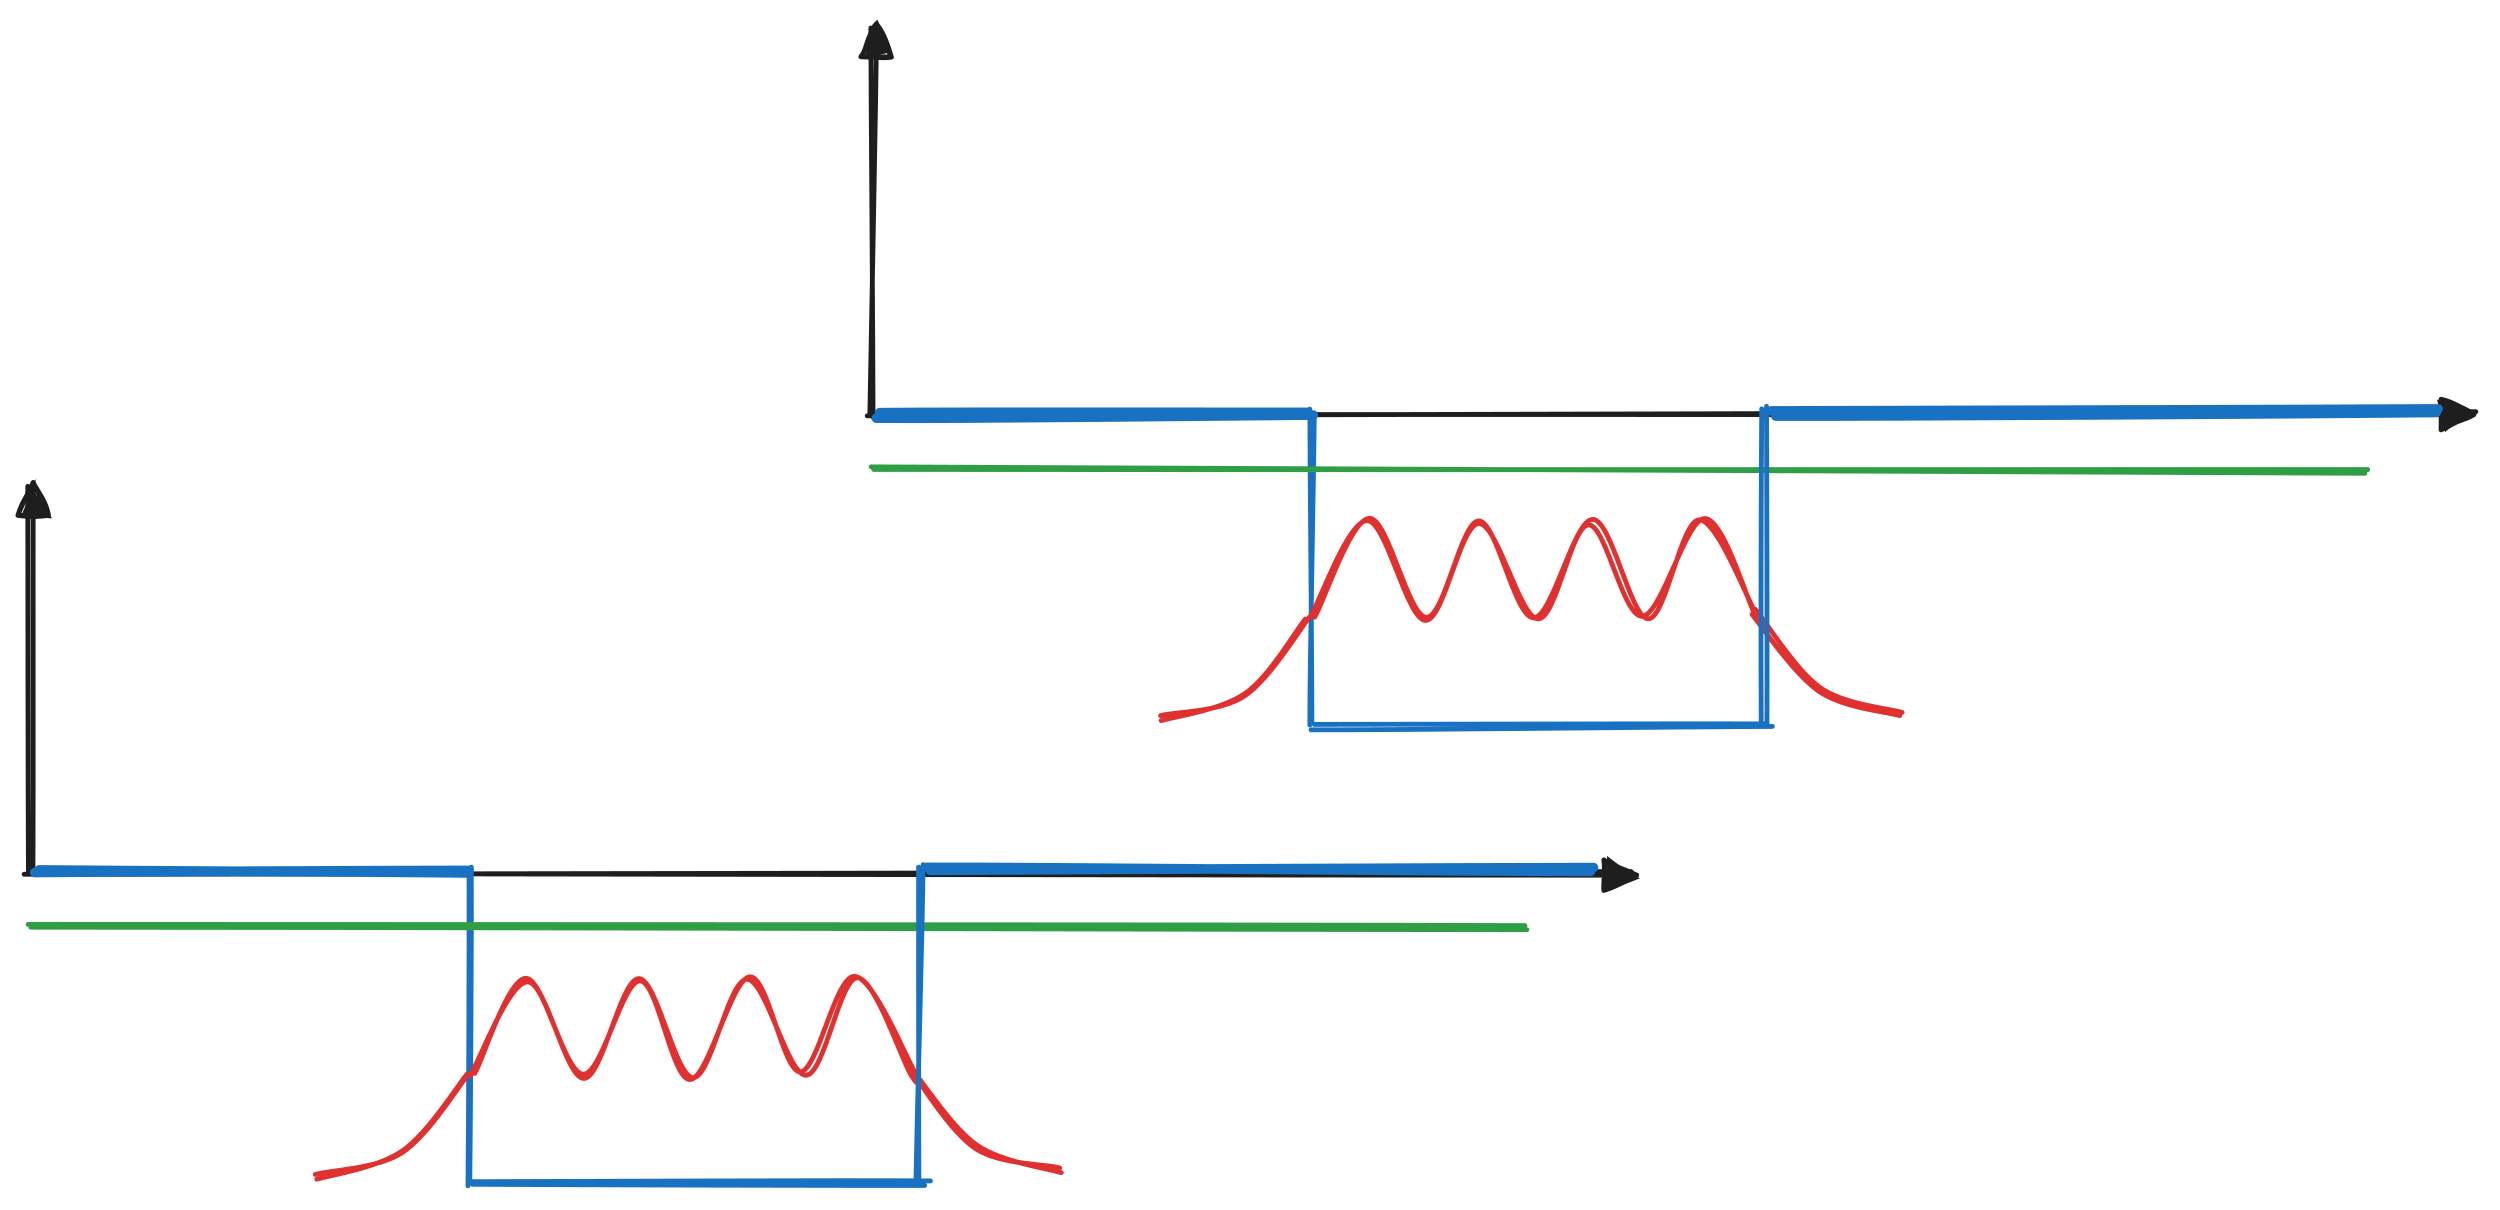
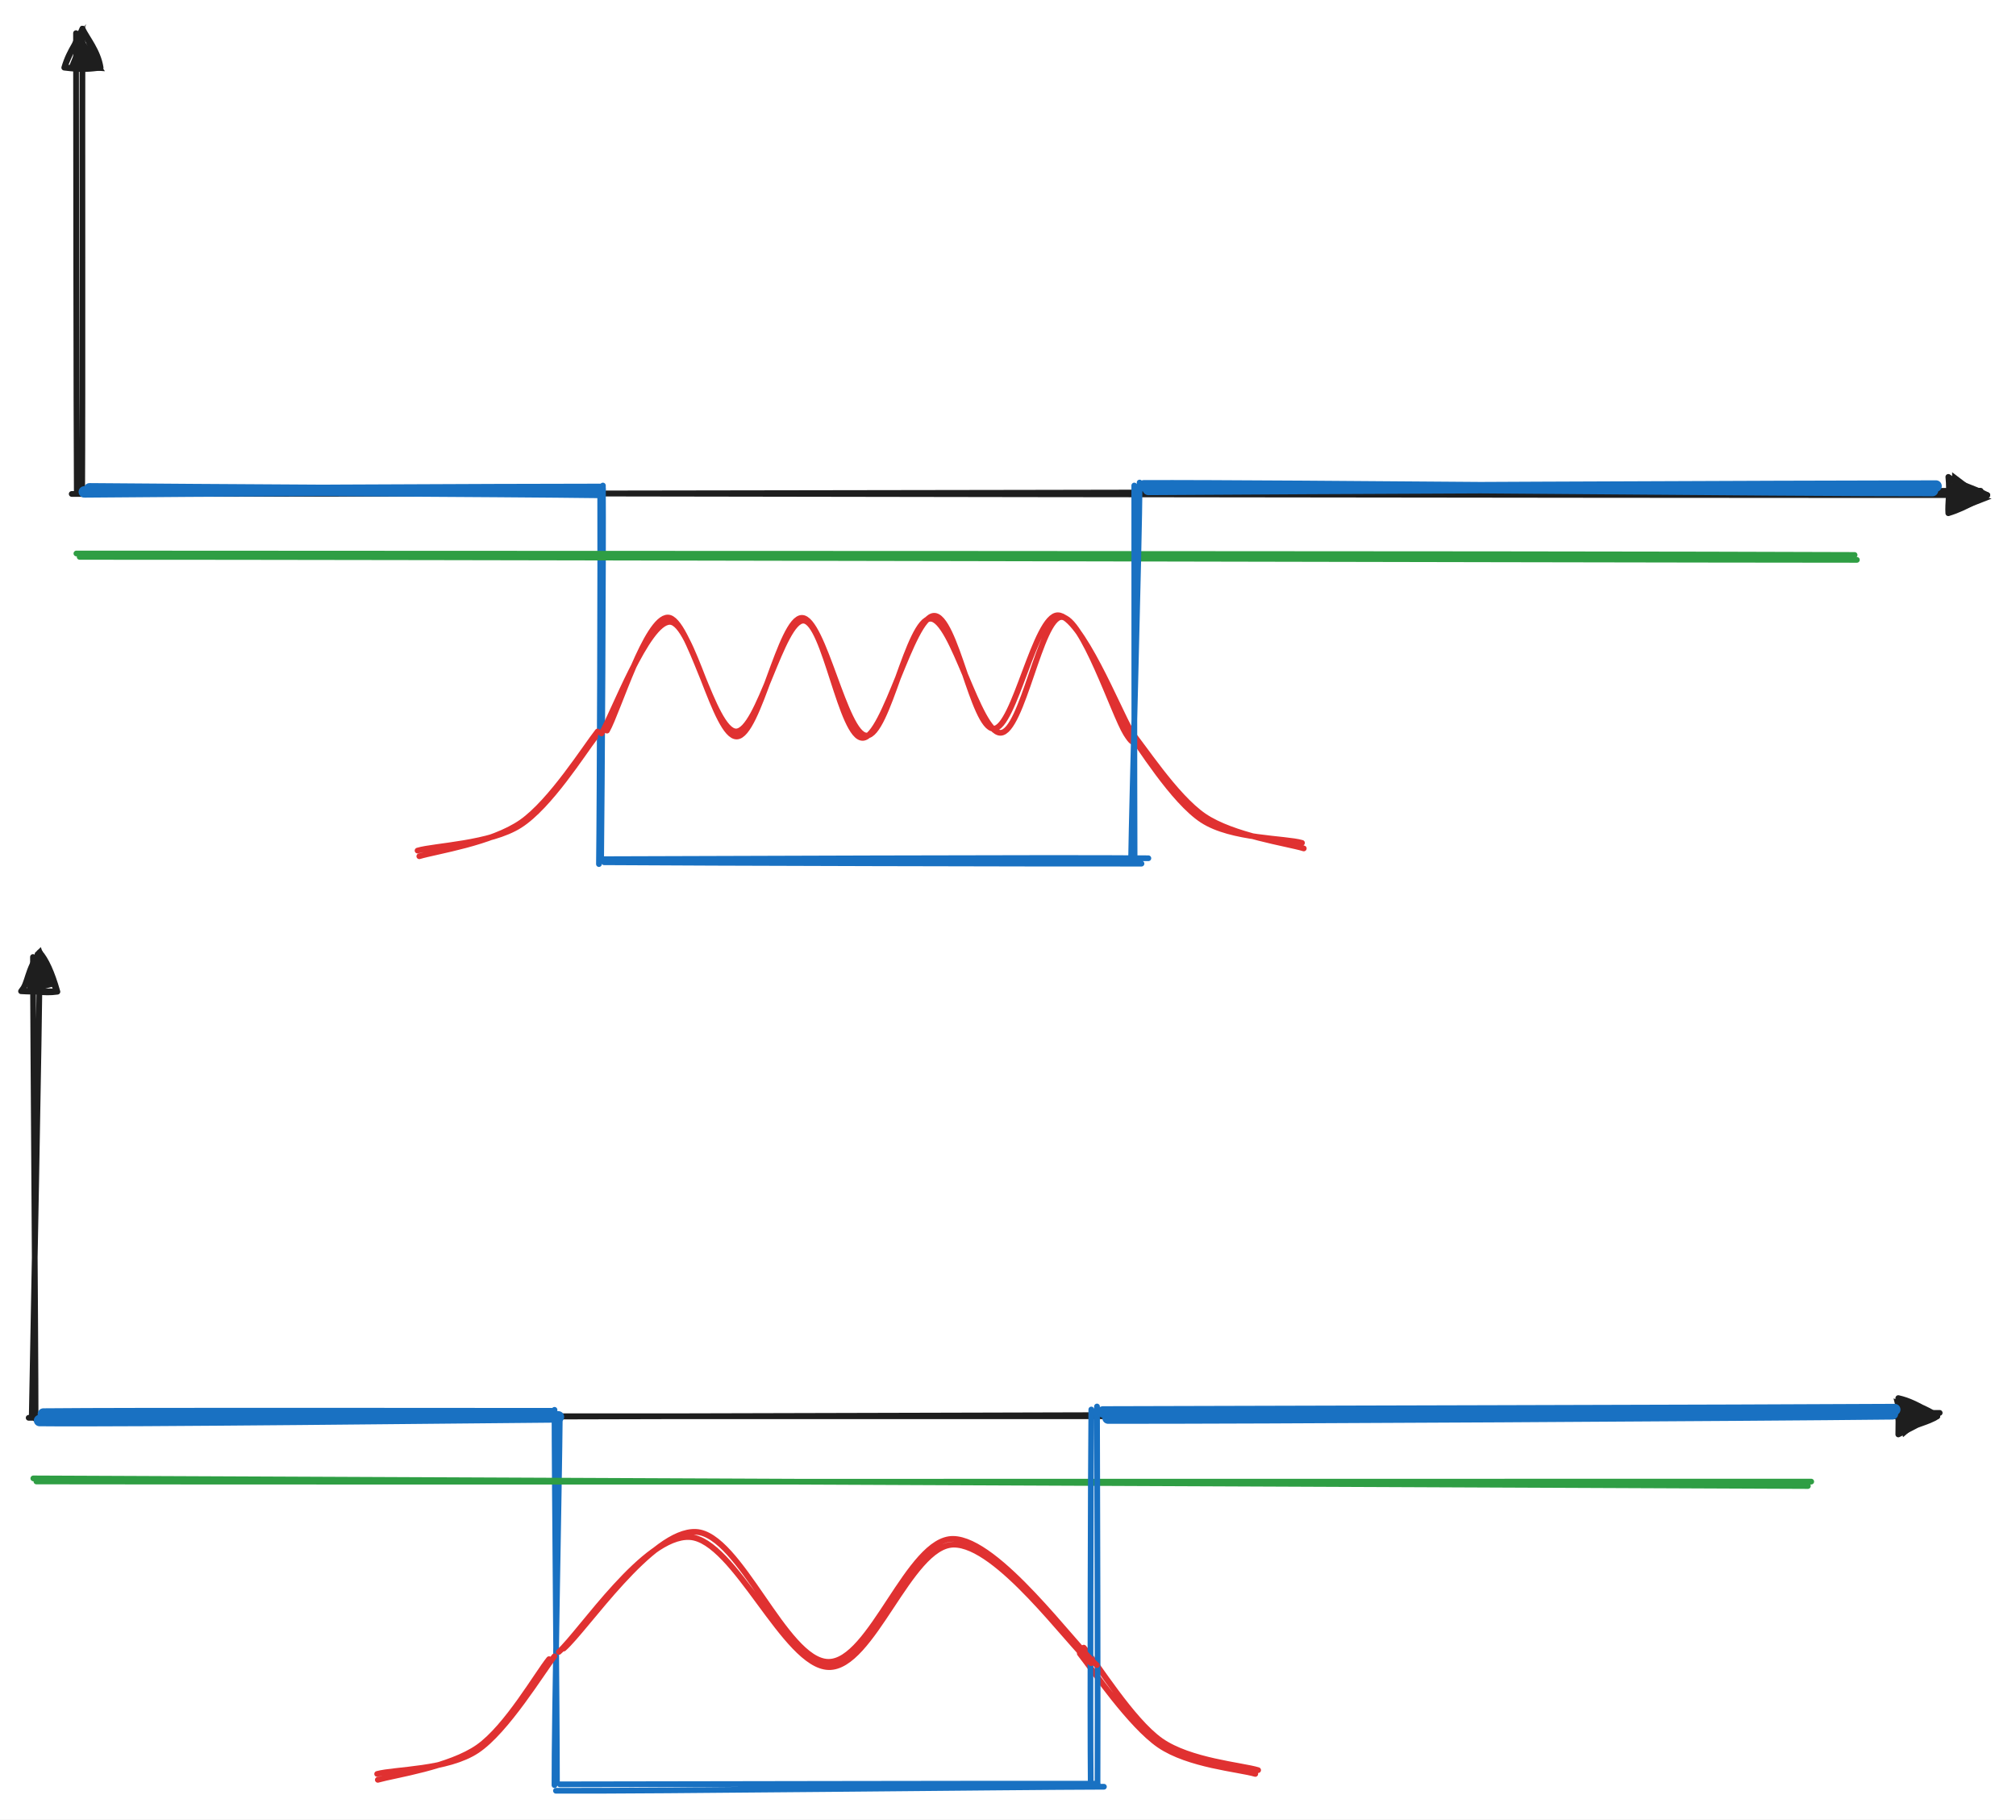
- <svg xmlns="http://www.w3.org/2000/svg" version="1.1" viewBox="0 0 1035.519 501.172" width="1035.519" height="501.172" class="excalidraw-svg">
+ <svg xmlns="http://www.w3.org/2000/svg" version="1.1" viewBox="0 0 702.912 634.408" width="702.912" height="634.408" class="excalidraw-svg">
  <defs>
    <style class="style-fonts">
      </style>
  </defs>
-   <rect x="0" y="0" width="1035.519" height="501.172" fill="#ffffff" />
+   <rect x="0" y="0" width="702.912" height="634.408" fill="#ffffff" />
  <g stroke-linecap="round">
-     <g transform="translate(12.37643 361.9686) rotate(0 -2.842170943040401e-14 -80.7941)">
+     <g transform="translate(27.3751 172.0785) rotate(0 -2.842170943040401e-14 -80.7941)">
      <path d="M-0.6 -0.43 C-0.78 -27.31, -0.86 -133.65, -0.87 -160.52 M1.28 -1.7 C1.46 -28.96, 1.29 -135.64, 1.38 -162.08" stroke="#1e1e1e" stroke-width="2" fill="none" />
    </g>
-     <g transform="translate(12.37643 361.9686) rotate(0 -2.842170943040401e-14 -80.7941)">
+     <g transform="translate(27.3751 172.0785) rotate(0 -2.842170943040401e-14 -80.7941)">
      <path d="M0.16 -160.67 L9.21 -147.24 L-3.61 -148.19 L2.7 -163.7" stroke="none" stroke-width="0" fill="#1e1e1e" fill-rule="evenodd" />
      <path d="M1.38 -162.08 C2.93 -158.83, 6.81 -154.31, 7.71 -148.48 M1.38 -162.08 C3.59 -158.03, 4.87 -153.7, 7.71 -148.48 M7.71 -148.48 C4.13 -148.08, 1.62 -147.65, -4.97 -148.49 M7.71 -148.48 C2.88 -148.1, -2.46 -148.49, -4.97 -148.49 M-4.97 -148.49 C-3.11 -155, 0.25 -158.19, 1.38 -162.08 M-4.97 -148.49 C-3.2 -153.04, -1.52 -156.31, 1.38 -162.08 M1.38 -162.08 C1.38 -162.08, 1.38 -162.08, 1.38 -162.08 M1.38 -162.08 C1.38 -162.08, 1.38 -162.08, 1.38 -162.08" stroke="#1e1e1e" stroke-width="2" fill="none" />
    </g>
  </g>
  <mask />
  <g stroke-linecap="round">
-     <g transform="translate(10.87429 361.0486) rotate(0 332.7001 0)">
+     <g transform="translate(25.87296 171.1585) rotate(0 332.7001 0)">
      <path d="M-0.87 1.07 C110.01 1.13, 553.49 0.28, 664.7 -0.05 M0.87 0.59 C112.19 0.89, 556.16 1.57, 667.04 1.46" stroke="#1e1e1e" stroke-width="2" fill="none" />
    </g>
-     <g transform="translate(10.87429 361.0486) rotate(0 332.7001 0)">
+     <g transform="translate(25.87296 171.1585) rotate(0 332.7001 0)">
      <path d="M668.54 2.7 L654.81 8.09 L654.77 -6.5 L665.81 1.88" stroke="none" stroke-width="0" fill="#1e1e1e" fill-rule="evenodd" />
      <path d="M667.04 1.46 C664.96 2.07, 660.16 5.76, 653.44 7.79 M667.04 1.46 C663.66 3.15, 660.9 4.02, 653.44 7.79 M653.44 7.79 C654.65 5.45, 654.61 1.98, 653.45 -4.88 M653.44 7.79 C653.2 4.28, 654.03 0.64, 653.45 -4.88 M653.45 -4.88 C657.12 -2.07, 660.72 -0.08, 667.04 1.46 M653.45 -4.88 C657.05 -2.22, 661.88 -1.26, 667.04 1.46 M667.04 1.46 C667.04 1.46, 667.04 1.46, 667.04 1.46 M667.04 1.46 C667.04 1.46, 667.04 1.46, 667.04 1.46" stroke="#1e1e1e" stroke-width="2" fill="none" />
    </g>
  </g>
  <mask />
  <g stroke-linecap="round">
-     <g transform="translate(15.10344 361.4524) rotate(0 89.06656 0)">
+     <g transform="translate(30.10211 171.5623) rotate(0 89.06656 0)">
      <path d="M-0.7 -0.05 C29.3 -0.38, 149.25 -0.93, 179.12 -0.92 M1.13 -1.12 C31.13 -0.81, 149.23 -0.27, 178.69 0.13" stroke="#1971c2" stroke-width="4" fill="none" />
    </g>
  </g>
  <mask />
  <g stroke-linecap="round">
-     <g transform="translate(194.2247 360.1045) rotate(0 0 64.79225)">
+     <g transform="translate(209.2234 170.2144) rotate(0 0 64.79225)">
      <path d="M0.99 -0.92 C1.17 20.68, 0.63 107.72, 0.37 129.55 M0.05 1.2 C0.16 23.01, -0.1 109.95, -0.39 131.07" stroke="#1971c2" stroke-width="2" fill="none" />
    </g>
  </g>
  <mask />
  <g stroke-linecap="round">
-     <g transform="translate(195.2484 490.5739) rotate(0 94.16594 0)">
+     <g transform="translate(210.2471 300.6838) rotate(0 94.16594 0)">
      <path d="M0.37 -0.04 C31.49 0.19, 156.44 0.52, 187.75 0.45 M-0.9 -1.1 C30.54 -1.16, 158.78 -1.73, 190.15 -1.43" stroke="#1971c2" stroke-width="2" fill="none" />
    </g>
  </g>
  <mask />
  <g stroke-linecap="round">
-     <g transform="translate(385.543 360.9561) rotate(0 137.5124 -0.8236552)">
+     <g transform="translate(400.5417 171.066) rotate(0 137.5124 -0.8236552)">
      <path d="M-0.15 -0.42 C45.7 -0.76, 228.56 -1.57, 274.49 -1.59 M-1.68 -1.68 C44.01 -1.85, 227.16 0.08, 273.26 -0.02" stroke="#1971c2" stroke-width="4" fill="none" />
    </g>
  </g>
  <mask />
  <g stroke-linecap="round">
-     <g transform="translate(195.2484 445.5834) rotate(0 92.10286 -20)">
+     <g transform="translate(210.2471 255.6934) rotate(0 92.10286 -20)">
      <path d="M-0.53 0.06 C3.38 -6.35, 15.48 -39.03, 23.34 -38.86 C31.21 -38.68, 38.99 1.35, 46.66 1.11 C54.33 0.88, 61.81 -40.2, 69.35 -40.26 C76.89 -40.31, 84.45 0.74, 91.91 0.78 C99.38 0.83, 106.35 -39.8, 114.13 -39.96 C121.91 -40.12, 130.98 -0.08, 138.6 -0.18 C146.23 -0.28, 152.58 -40.6, 159.87 -40.55 C167.16 -40.5, 178.15 -6.55, 182.34 0.13 C186.54 6.8, 184.56 -0.35, 185.06 -0.49 M1.39 -0.95 C5.2 -7.63, 15.13 -40.43, 22.62 -40.38 C30.11 -40.33, 38.45 -0.83, 46.34 -0.65 C54.22 -0.47, 62.55 -39.66, 69.93 -39.29 C77.31 -38.92, 83.03 1.87, 90.59 1.59 C98.16 1.31, 107.73 -40.45, 115.33 -40.98 C122.93 -41.52, 128.99 -1.59, 136.2 -1.62 C143.41 -1.65, 150.66 -41.25, 158.6 -41.17 C166.54 -41.1, 179.85 -7.91, 183.85 -1.19 C187.86 5.53, 182.83 -1.09, 182.61 -0.85" stroke="#e03131" stroke-width="2" fill="none" />
    </g>
  </g>
  <mask />
  <g stroke-linecap="round">
-     <g transform="translate(377.9346 443.2862) rotate(0 30.67969 20.82227)">
+     <g transform="translate(392.9333 253.3961) rotate(0 30.67969 20.82227)">
      <path d="M0.85 1.11 C5.26 6.12, 16.78 24.29, 26.91 31.18 C37.04 38.06, 55.97 40.68, 61.65 42.43 M-0.17 0.65 C4.1 6.35, 16.09 25.94, 26.29 32.58 C36.49 39.22, 55.25 38.79, 61.03 40.5" stroke="#e03131" stroke-width="2" fill="none" />
    </g>
  </g>
  <mask />
  <g stroke-linecap="round">
-     <g transform="translate(12.14397 384.32) rotate(0 310 0)">
+     <g transform="translate(27.14264 194.4299) rotate(0 310 0)">
      <path d="M0.63 -0.26 C103.87 -0.31, 517.13 0.74, 620.29 0.78 M-0.5 -1.44 C102.54 -1.32, 516.3 -1.39, 619.49 -0.93" stroke="#2f9e44" stroke-width="2" fill="none" />
    </g>
  </g>
  <mask />
  <g stroke-linecap="round">
-     <g transform="translate(381.1349 359.1801) rotate(0 0 64.79225)">
+     <g transform="translate(396.1336 169.2901) rotate(0 0 64.79225)">
      <path d="M-0.65 0 C-0.63 21.47, -0.66 108.18, -0.54 129.76 M1.22 -1.04 C1.09 20.56, -1.46 109.43, -1.78 131.39" stroke="#1971c2" stroke-width="2" fill="none" />
    </g>
  </g>
  <mask />
  <g stroke-linecap="round">
-     <g transform="translate(192.2733 446.0907) rotate(0 -30.67969 20.82227)">
+     <g transform="translate(207.2719 256.2006) rotate(0 -30.67969 20.82227)">
      <path d="M1.11 -1.15 C-3.02 4.06, -15.09 23.24, -25.45 30.49 C-35.82 37.74, -55.11 40.56, -61.07 42.35 M0.24 0.86 C-3.93 6.26, -15.65 24.94, -25.97 31.53 C-36.29 38.12, -55.86 38.62, -61.68 40.38" stroke="#e03131" stroke-width="2" fill="none" />
    </g>
  </g>
  <mask />
  <g stroke-linecap="round">
-     <g transform="translate(361.3944 172.1422) rotate(0 -2.842170943040401e-14 -80.7941)">
+     <g transform="translate(12.1775 494.2468) rotate(0 -2.842170943040401e-14 -80.7941)">
      <path d="M0.23 0.55 C0.24 -26.18, -0.67 -133.42, -0.68 -160.56 M-1.11 -0.21 C-0.65 -27.24, 1.57 -135.29, 1.68 -162.14" stroke="#1e1e1e" stroke-width="2" fill="none" />
    </g>
-     <g transform="translate(361.3944 172.1422) rotate(0 -2.842170943040401e-14 -80.7941)">
+     <g transform="translate(12.1775 494.2468) rotate(0 -2.842170943040401e-14 -80.7941)">
      <path d="M2.06 -164.02 L6.74 -150.39 L-3.19 -147.68 L0.02 -162.04" stroke="none" stroke-width="0" fill="#1e1e1e" fill-rule="evenodd" />
      <path d="M1.68 -162.14 C3.83 -159.7, 5.91 -155.28, 7.84 -148.46 M1.68 -162.14 C3.2 -159.22, 4.1 -156.03, 7.84 -148.46 M7.84 -148.46 C2.62 -147.71, -0.39 -149.01, -4.84 -148.63 M7.84 -148.46 C4.54 -148.83, 0.77 -148.25, -4.84 -148.63 M-4.84 -148.63 C-2.25 -151.53, -2.93 -155.92, 1.68 -162.14 M-4.84 -148.63 C-2.28 -151.9, -0.41 -156.62, 1.68 -162.14 M1.68 -162.14 C1.68 -162.14, 1.68 -162.14, 1.68 -162.14 M1.68 -162.14 C1.68 -162.14, 1.68 -162.14, 1.68 -162.14" stroke="#1e1e1e" stroke-width="2" fill="none" />
    </g>
  </g>
  <mask />
  <g stroke-linecap="round">
-     <g transform="translate(359.8923 171.2221) rotate(0 332.7001 0)">
+     <g transform="translate(10.67537 493.3268) rotate(0 332.7001 0)">
      <path d="M-0.68 1.03 C110.22 0.82, 554.73 -0.38, 665.63 -0.69 M1.17 0.52 C111.91 0.41, 554.4 0.56, 664.8 0.49" stroke="#1e1e1e" stroke-width="2" fill="none" />
    </g>
-     <g transform="translate(359.8923 171.2221) rotate(0 332.7001 0)">
+     <g transform="translate(10.67537 493.3268) rotate(0 332.7001 0)">
      <path d="M663.7 -1.43 L652.85 7.78 L649.54 -5.74 L662.88 -0.56" stroke="none" stroke-width="0" fill="#1e1e1e" fill-rule="evenodd" />
      <path d="M664.8 0.49 C661.77 2.72, 655.29 3.61, 651.2 6.83 M664.8 0.49 C661.16 1.31, 658.66 3.29, 651.2 6.83 M651.2 6.83 C651.27 2.43, 651.31 -1.76, 651.2 -5.85 M651.2 6.83 C651.64 3.18, 650.72 -1.29, 651.2 -5.85 M651.2 -5.85 C655.21 -4.19, 661.42 -2.24, 664.8 0.49 M651.2 -5.85 C654.86 -5.01, 657.74 -3.67, 664.8 0.49 M664.8 0.49 C664.8 0.49, 664.8 0.49, 664.8 0.49 M664.8 0.49 C664.8 0.49, 664.8 0.49, 664.8 0.49" stroke="#1e1e1e" stroke-width="2" fill="none" />
    </g>
  </g>
  <mask />
  <g stroke-linecap="round">
-     <g transform="translate(364.1214 171.626) rotate(0 89.06656 0)">
+     <g transform="translate(14.90451 493.7306) rotate(0 89.06656 0)">
      <path d="M0.23 -0.69 C29.91 -0.99, 147.77 -0.81, 177.45 -0.81 M-1.11 1.57 C29.03 1.91, 150.01 0.52, 179.8 0.3" stroke="#1971c2" stroke-width="4" fill="none" />
    </g>
  </g>
  <mask />
  <g stroke-linecap="round">
-     <g transform="translate(543.2427 170.2781) rotate(0 0 64.79225)">
+     <g transform="translate(194.0258 492.3827) rotate(0 0 64.79225)">
      <path d="M-0.69 -0.81 C-0.7 20.78, 0.18 107.3, 0.16 128.88 M1.16 1.37 C0.98 23.17, -0.79 108.69, -0.7 130.05" stroke="#1971c2" stroke-width="2" fill="none" />
    </g>
  </g>
  <mask />
  <g stroke-linecap="round">
-     <g transform="translate(544.2664 300.7475) rotate(0 94.16594 0)">
+     <g transform="translate(195.0495 622.8521) rotate(0 94.16594 0)">
      <path d="M0.16 -0.7 C31.53 -0.72, 156.14 -1.02, 187.55 -0.92 M-1.21 1.54 C30.6 1.72, 158.31 0.2, 189.85 0.14" stroke="#1971c2" stroke-width="2" fill="none" />
    </g>
  </g>
  <mask />
  <g stroke-linecap="round">
-     <g transform="translate(734.561 171.1297) rotate(0 137.5124 -0.8236552)">
+     <g transform="translate(385.3441 493.2343) rotate(0 137.5124 -0.8236552)">
      <path d="M-0.79 -0.92 C45.07 -1.09, 229.3 -1.45, 275.29 -1.75 M1 1.21 C46.71 1.3, 228.91 0.26, 274.49 -0.27" stroke="#1971c2" stroke-width="4" fill="none" />
    </g>
  </g>
  <mask />
  <g stroke-linecap="round">
-     <g transform="translate(544.2664 255.757) rotate(0 92.10286 -20)">
-       <path d="M0.27 -0.1 C4.24 -6.79, 15.33 -41.07, 23.05 -41.07 C30.76 -41.06, 39.02 -0.23, 46.56 -0.05 C54.1 0.13, 60.89 -40.03, 68.29 -40 C75.7 -39.97, 83.12 0.24, 90.98 0.14 C98.85 0.03, 107.57 -40.7, 115.49 -40.63 C123.4 -40.56, 131.1 0.53, 138.46 0.56 C145.81 0.6, 151.99 -40.46, 159.63 -40.43 C167.26 -40.39, 180.12 -5.68, 184.27 0.78 C188.42 7.24, 184.64 -1.4, 184.53 -1.68 M-1.05 -1.2 C2.85 -7.7, 14.3 -40.5, 22.17 -40.09 C30.05 -39.68, 38.5 1.05, 46.19 1.24 C53.88 1.44, 60.54 -38.79, 68.32 -38.9 C76.09 -39.01, 85.26 0.51, 92.83 0.6 C100.4 0.69, 106.55 -38.16, 113.74 -38.34 C120.93 -38.52, 127.95 -0.05, 135.97 -0.49 C144 -0.93, 154.02 -41.04, 161.88 -40.99 C169.74 -40.94, 179.2 -7.2, 183.13 -0.2 C187.06 6.8, 185.39 0.97, 185.47 1" stroke="#e03131" stroke-width="2" fill="none" />
-     </g>
-   </g>
-   <mask />
-   <g stroke-linecap="round">
-     <g transform="translate(726.9526 253.4598) rotate(0 30.67969 20.82227)">
+     <g transform="translate(377.7357 575.5644) rotate(0 30.67969 20.82227)">
      <path d="M0.14 -1.07 C4.6 4.18, 16.89 24.27, 27.02 31.39 C37.16 38.5, 55.32 39.91, 60.93 41.64 M-1.24 0.99 C3.1 6.45, 16.27 25.9, 26.47 32.9 C36.67 39.89, 54.25 41.28, 59.94 42.96" stroke="#e03131" stroke-width="2" fill="none" />
    </g>
  </g>
  <mask />
  <g stroke-linecap="round">
-     <g transform="translate(361.1619 194.4935) rotate(0 310 0)">
+     <g transform="translate(11.94504 516.5982) rotate(0 310 0)">
      <path d="M0.75 -0.05 C103.99 0.13, 516.47 -0.03, 619.57 0 M-0.32 -1.12 C102.71 -0.64, 515.31 1.09, 618.4 1.54" stroke="#2f9e44" stroke-width="2" fill="none" />
    </g>
  </g>
  <mask />
  <g stroke-linecap="round">
-     <g transform="translate(730.1529 169.3537) rotate(0 0 64.79225)">
+     <g transform="translate(380.936 491.4583) rotate(0 0 64.79225)">
      <path d="M-0.43 0 C-0.66 21.63, -0.87 108.23, -0.64 129.72 M1.55 -1.05 C1.65 20.8, 1.87 109.5, 1.73 131.33" stroke="#1971c2" stroke-width="2" fill="none" />
    </g>
  </g>
  <mask />
  <g stroke-linecap="round">
-     <g transform="translate(541.2912 256.2642) rotate(0 -30.67969 20.82227)">
+     <g transform="translate(192.0743 578.3689) rotate(0 -30.67969 20.82227)">
      <path d="M-0.64 0.14 C-4.79 5.27, -15.38 23.79, -25.32 30.8 C-35.27 37.81, -54.22 40.47, -60.34 42.21 M1.22 -0.84 C-2.97 4.45, -15.47 25.18, -25.77 32.01 C-36.07 38.84, -54.5 38.48, -60.57 40.16" stroke="#e03131" stroke-width="2" fill="none" />
    </g>
  </g>
  <mask />
+   <g stroke-linecap="round">
+     <g transform="translate(195.8219 576.2294) rotate(0 92.43167 -18.39114)">
+       <path d="M-0.97 -0.25 C6.5 -6.85, 28.99 -41.17, 44.66 -40.29 C60.33 -39.4, 77.74 4.61, 93.07 5.05 C108.39 5.49, 121.38 -37.42, 136.63 -37.65 C151.88 -37.88, 176.73 -3.14, 184.58 3.67 M0.72 -1.42 C8.57 -8.32, 31.49 -42.88, 46.84 -42.1 C62.2 -41.33, 77.91 2.81, 92.86 3.22 C107.8 3.63, 120.88 -39.85, 136.5 -39.66 C152.13 -39.47, 178.61 -2.62, 186.62 4.36" stroke="#e03131" stroke-width="2" fill="none" />
+     </g>
+   </g>
+   <mask />
</svg>
